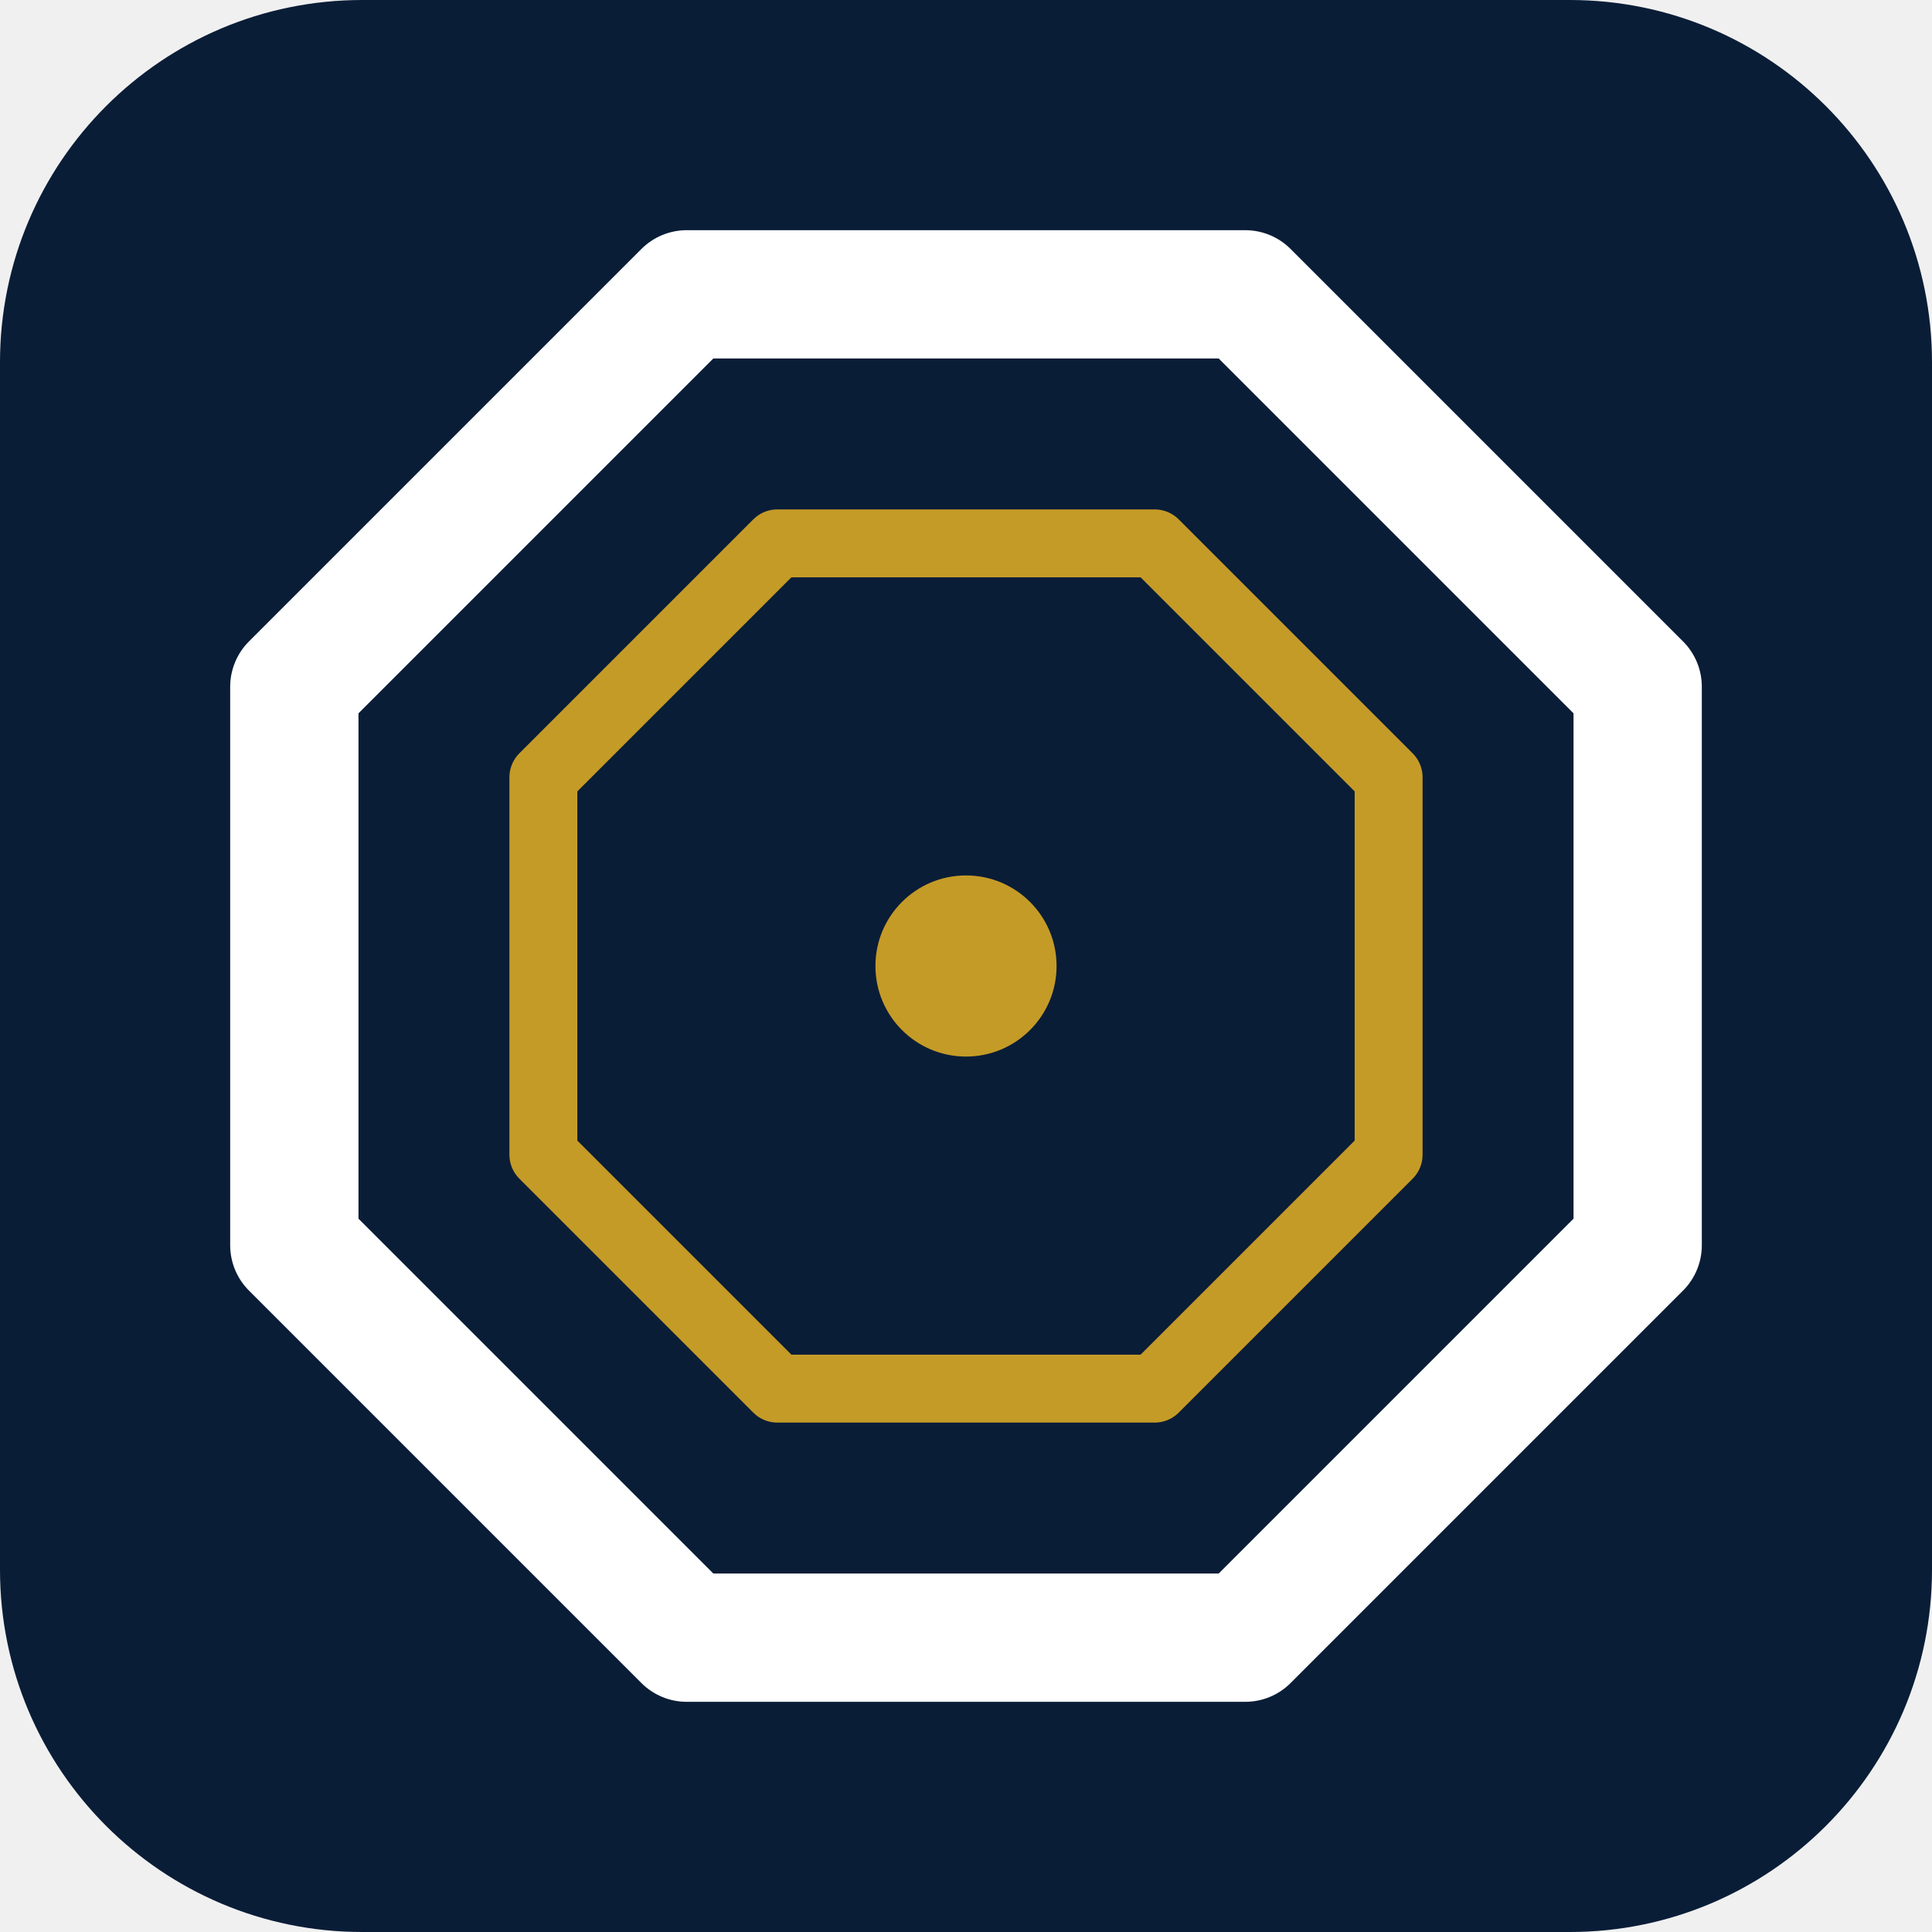
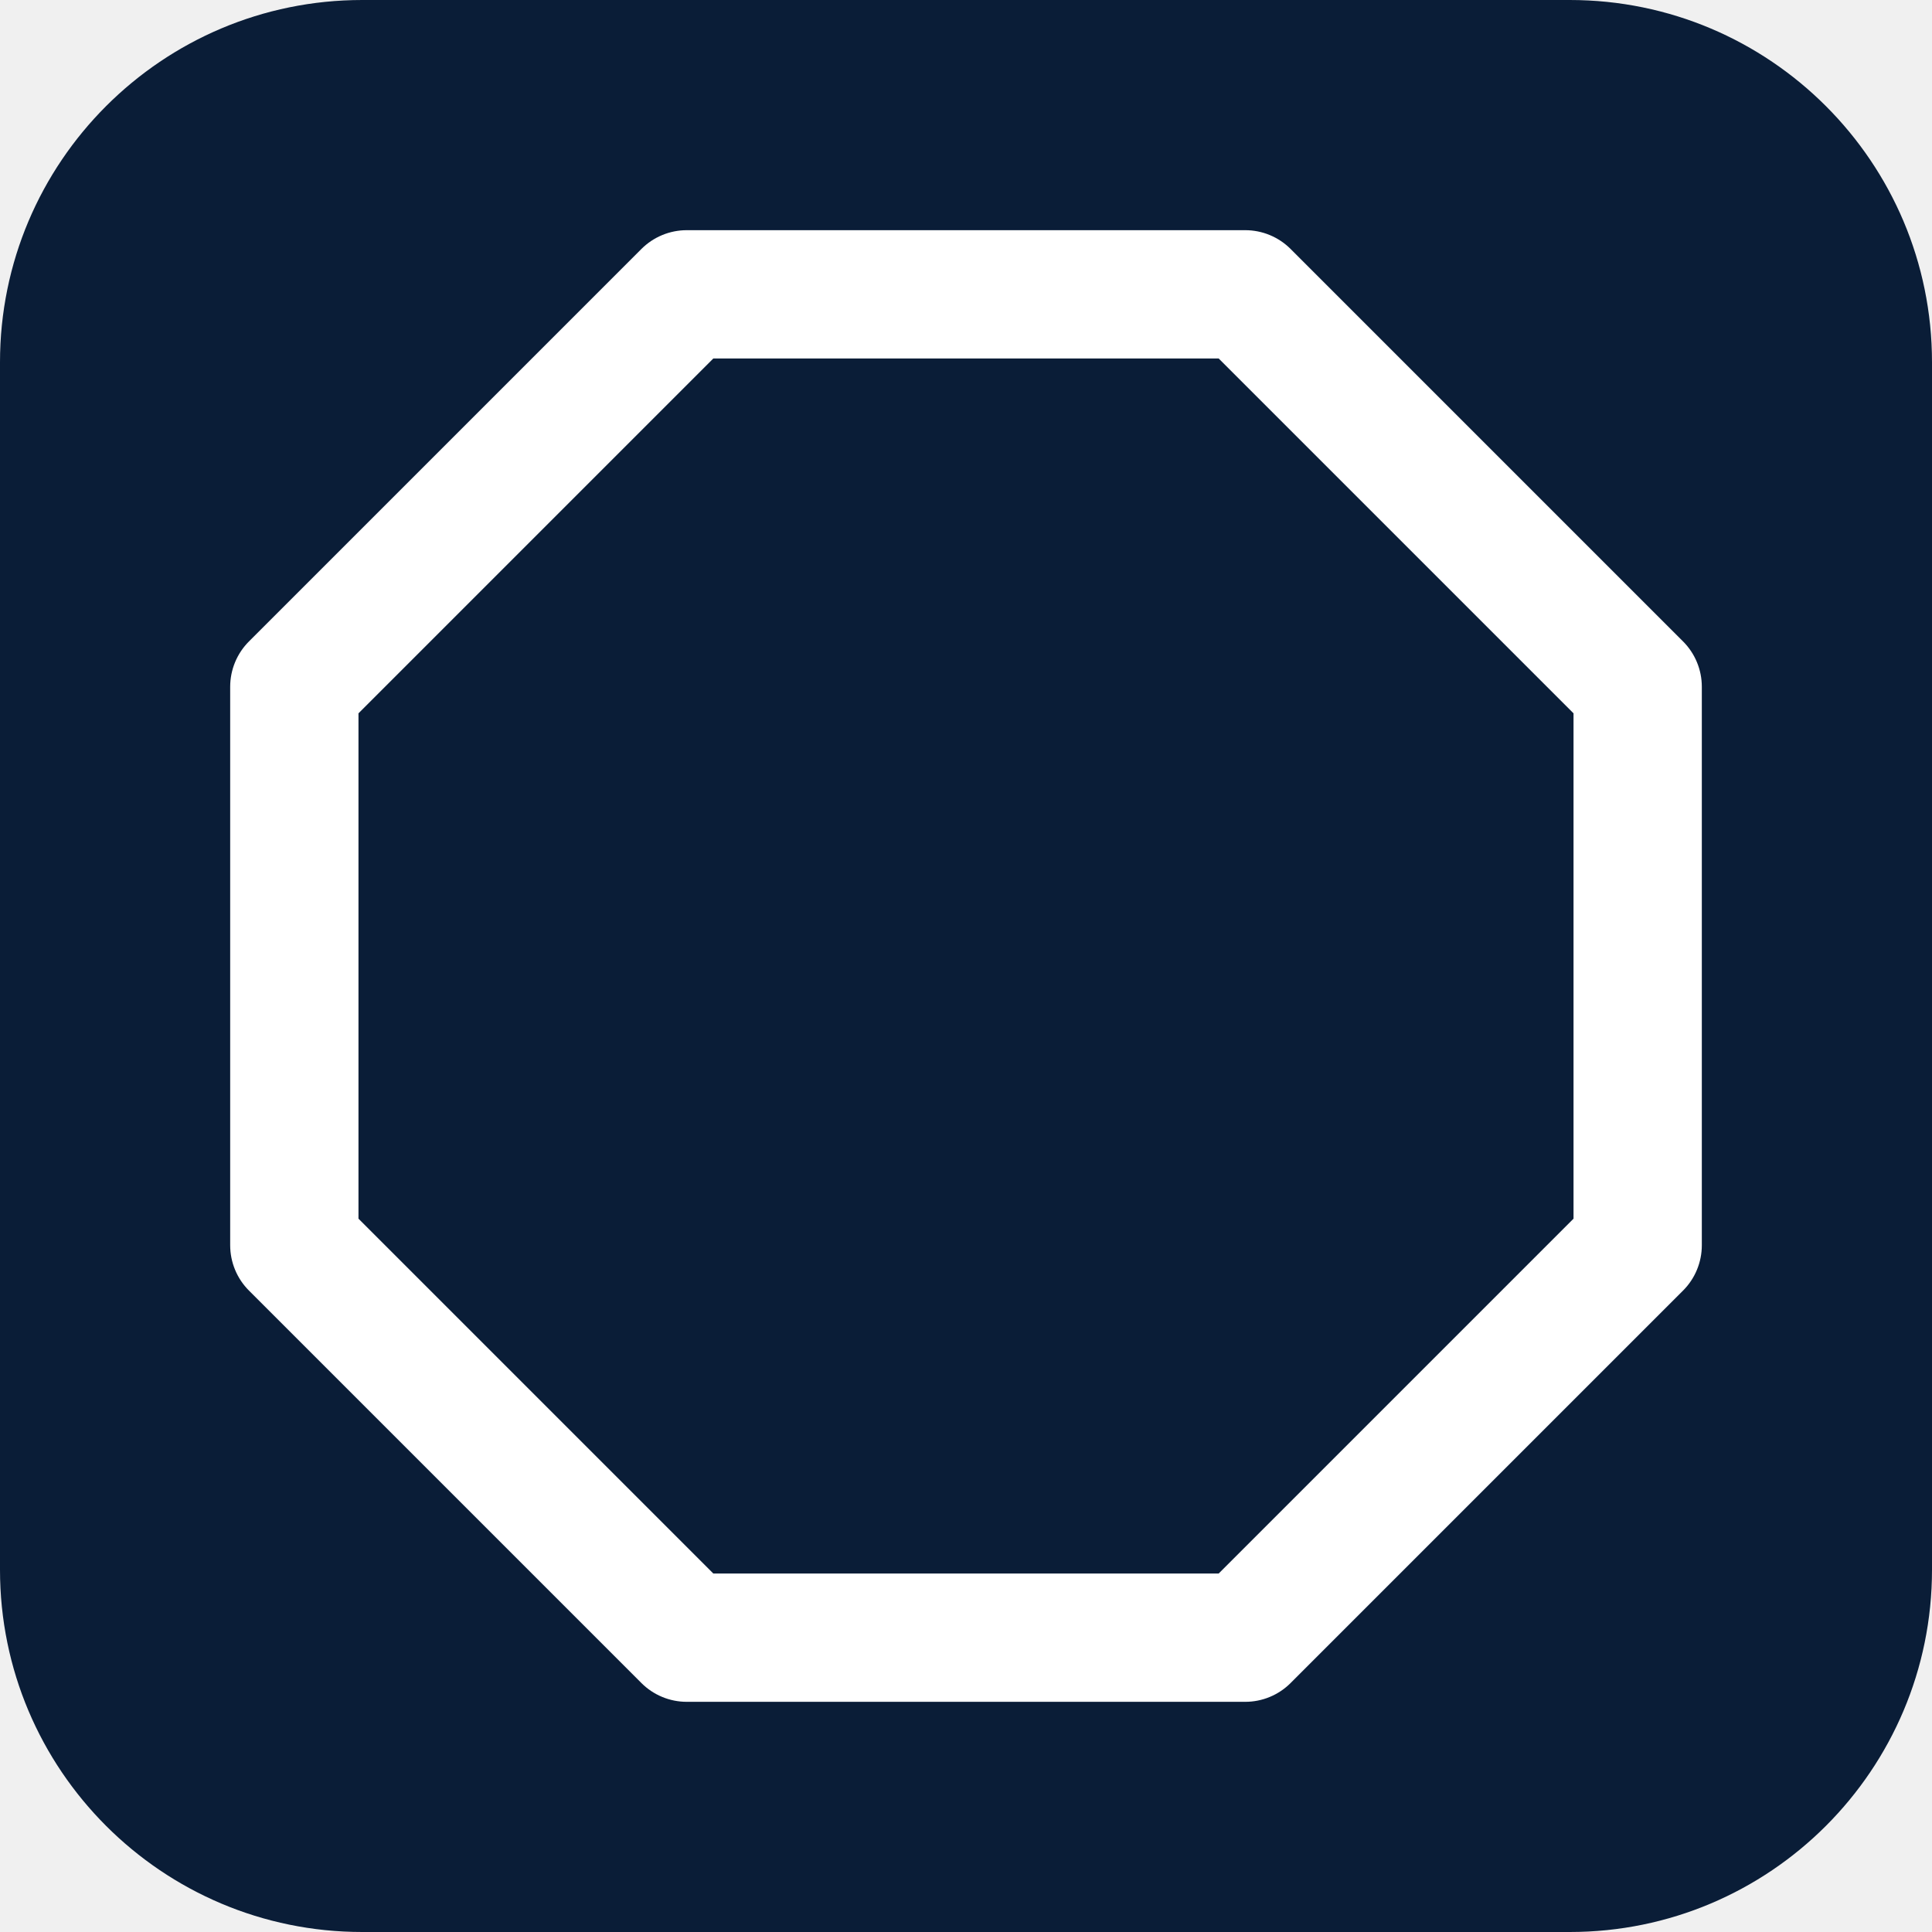
<svg xmlns="http://www.w3.org/2000/svg" viewBox="0 0 512 512" width="512" height="512">
  <rect width="512" height="512" rx="96" fill="#0a1d37" />
  <polygon points="182,78 330,78 434,182 434,330 330,434 182,434 78,330 78,182" fill="none" stroke="#ffffff" stroke-width="34" stroke-linejoin="round" />
-   <polygon points="206,144 306,144 368,206 368,306 306,368 206,368 144,306 144,206" fill="none" stroke="#c59b27" stroke-width="18" stroke-linejoin="round" />
-   <circle cx="256" cy="256" r="24" fill="#c59b27" />
</svg>
